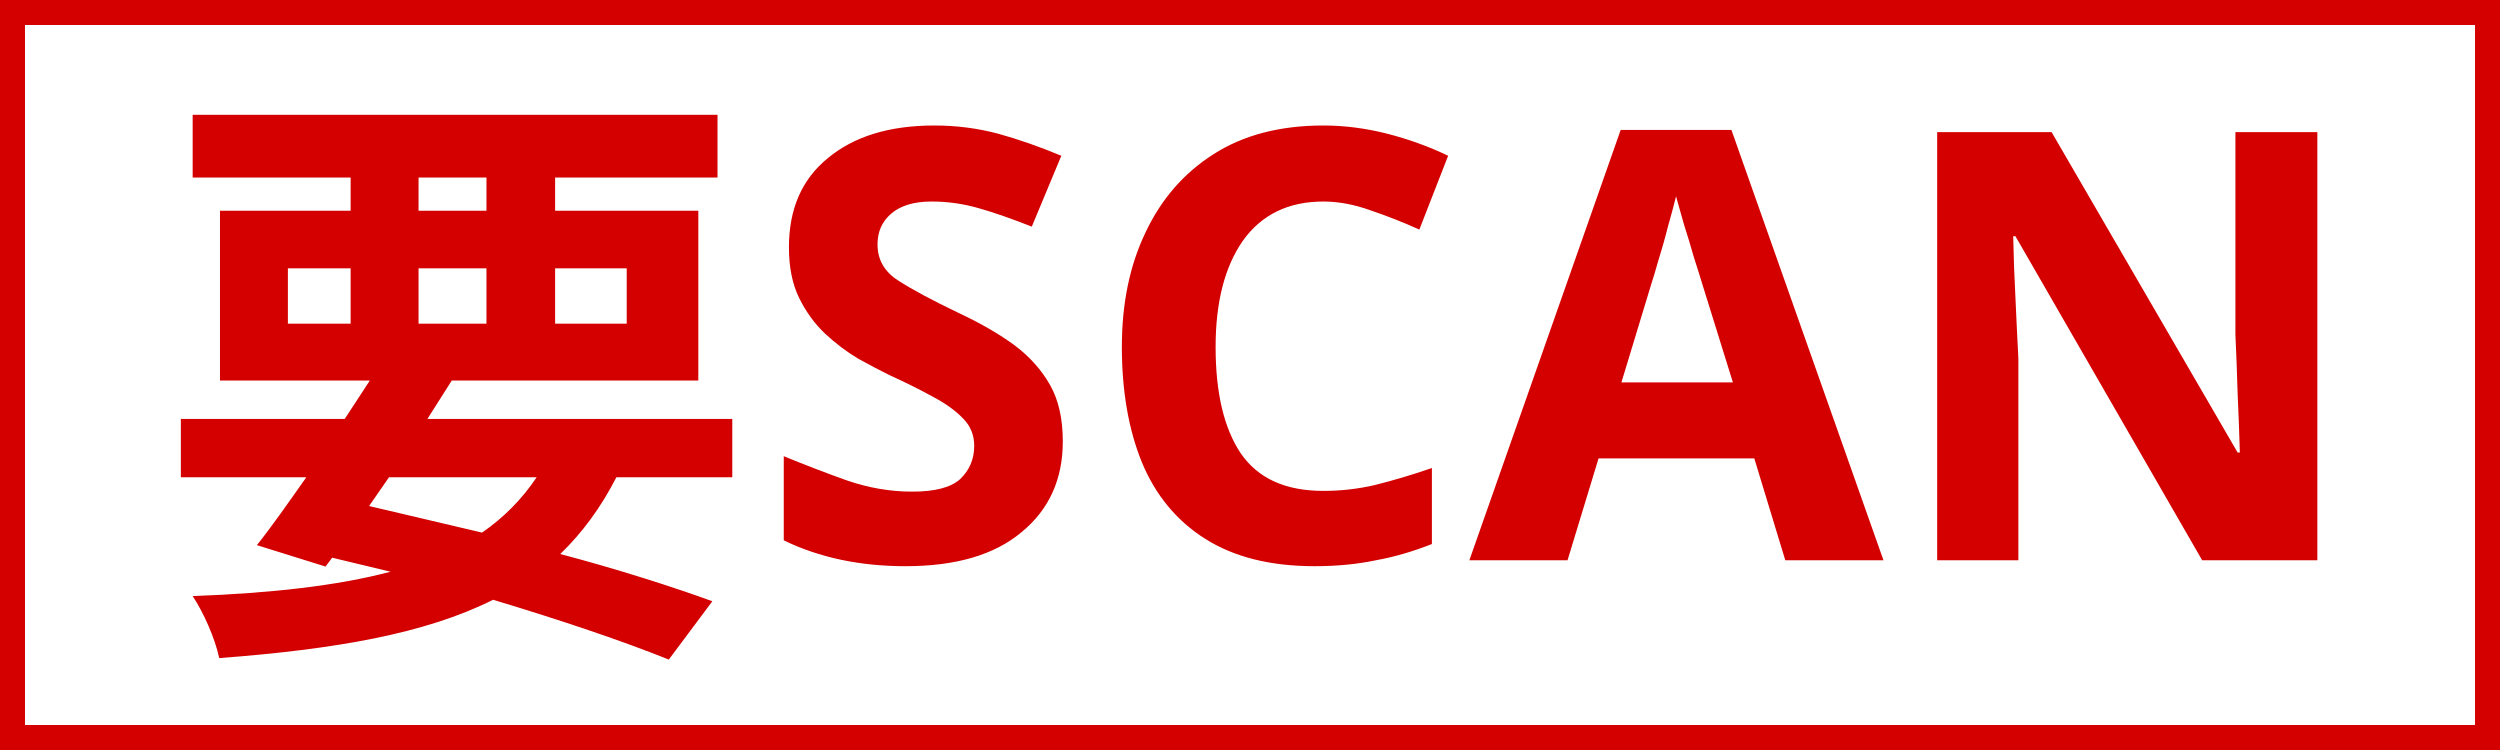
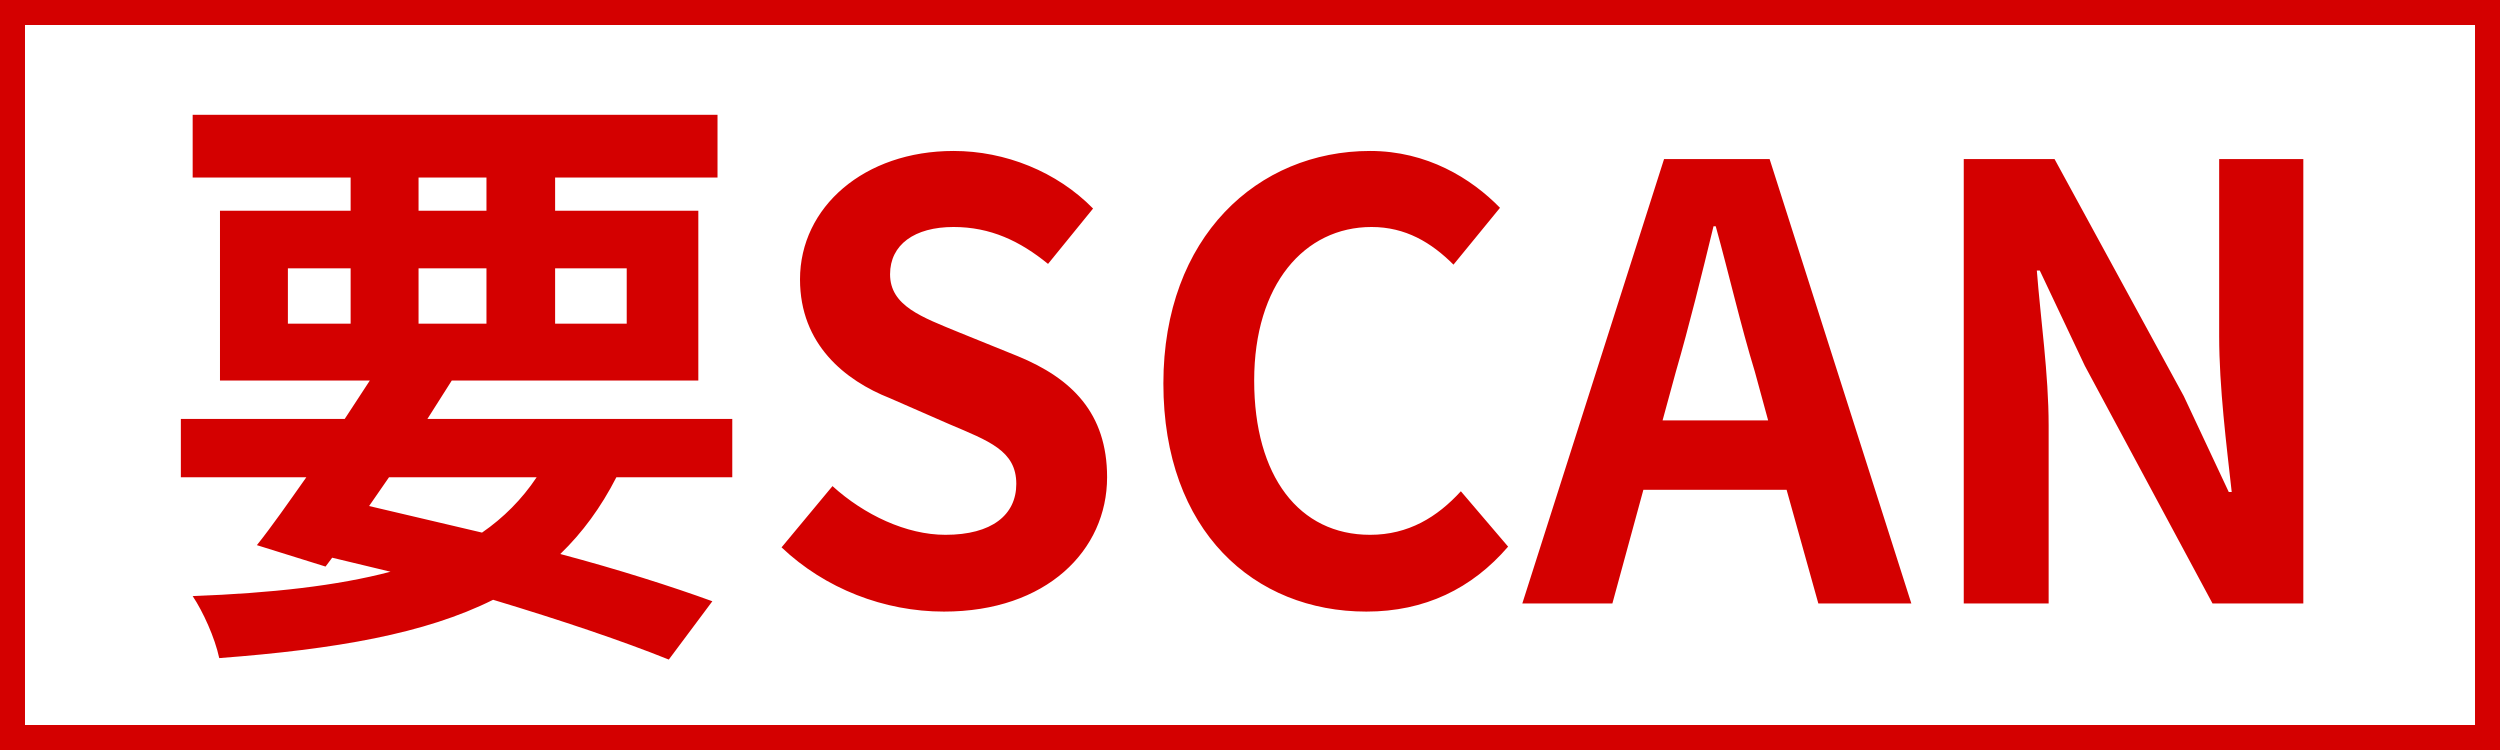
<svg xmlns="http://www.w3.org/2000/svg" width="200" height="60" viewBox="0 0 52.917 15.875" version="1.1" id="svg5">
  <defs id="defs2">
    <rect x="-3.969" y="13.606" width="126.425" height="68.598" id="rect1750" />
  </defs>
  <g id="layer1">
    <text xml:space="preserve" transform="scale(0.2645833)" id="text1748" style="font-size:24px;line-height:1.25;font-family:sans-serif;-inkscape-font-specification:'sans-serif, Normal';letter-spacing:0px;word-spacing:0px;writing-mode:lr-tb;white-space:pre;shape-inside:url(#rect1750)" />
-     <text xml:space="preserve" style="font-size:12.7px;line-height:1.25;font-family:sans-serif;-inkscape-font-specification:'sans-serif, Normal';text-align:start;letter-spacing:0px;word-spacing:0px;writing-mode:lr-tb;text-anchor:start;fill:#d40000;stroke-width:0.265" x="3.313" y="12.77" id="text3186">
-       <tspan id="tspan3184" style="font-style:normal;font-variant:normal;font-weight:bold;font-stretch:normal;font-size:12.7px;font-family:'Noto Sans';-inkscape-font-specification:'Noto Sans Bold';text-align:start;text-anchor:start;fill:#d40000;stroke-width:0.265" x="3.313" y="12.77">要SCAN</tspan>
+     <text xml:space="preserve" style="font-size:12.7px;line-height:1.25;font-family:'Noto Sans CJK JP';-inkscape-font-specification:'Noto Sans CJK JP Bold';text-align:start;letter-spacing:0px;word-spacing:0px;writing-mode:lr-tb;text-anchor:start;fill:#d40000;stroke-width:0.265;font-weight:bold;font-style:normal;font-stretch:normal;font-variant:normal" x="3.313" y="12.77" id="text3186">
+       <tspan id="tspan3184" style="font-style:normal;font-variant:normal;font-weight:bold;font-stretch:normal;font-size:12.7px;font-family:'Noto Sans CJK JP';-inkscape-font-specification:'Noto Sans CJK JP Bold';text-align:start;text-anchor:start;fill:#d40000;stroke-width:0.265" x="3.313" y="12.77">要SCAN</tspan>
    </text>
    <rect style="fill:none;stroke:#d40000;stroke-width:1.058;stroke-linecap:butt;stroke-linejoin:bevel;stroke-miterlimit:4;stroke-dasharray:none;paint-order:stroke fill markers" id="rect30362" width="52.917" height="15.875" x="4.4408921e-16" y="0" />
  </g>
</svg>
